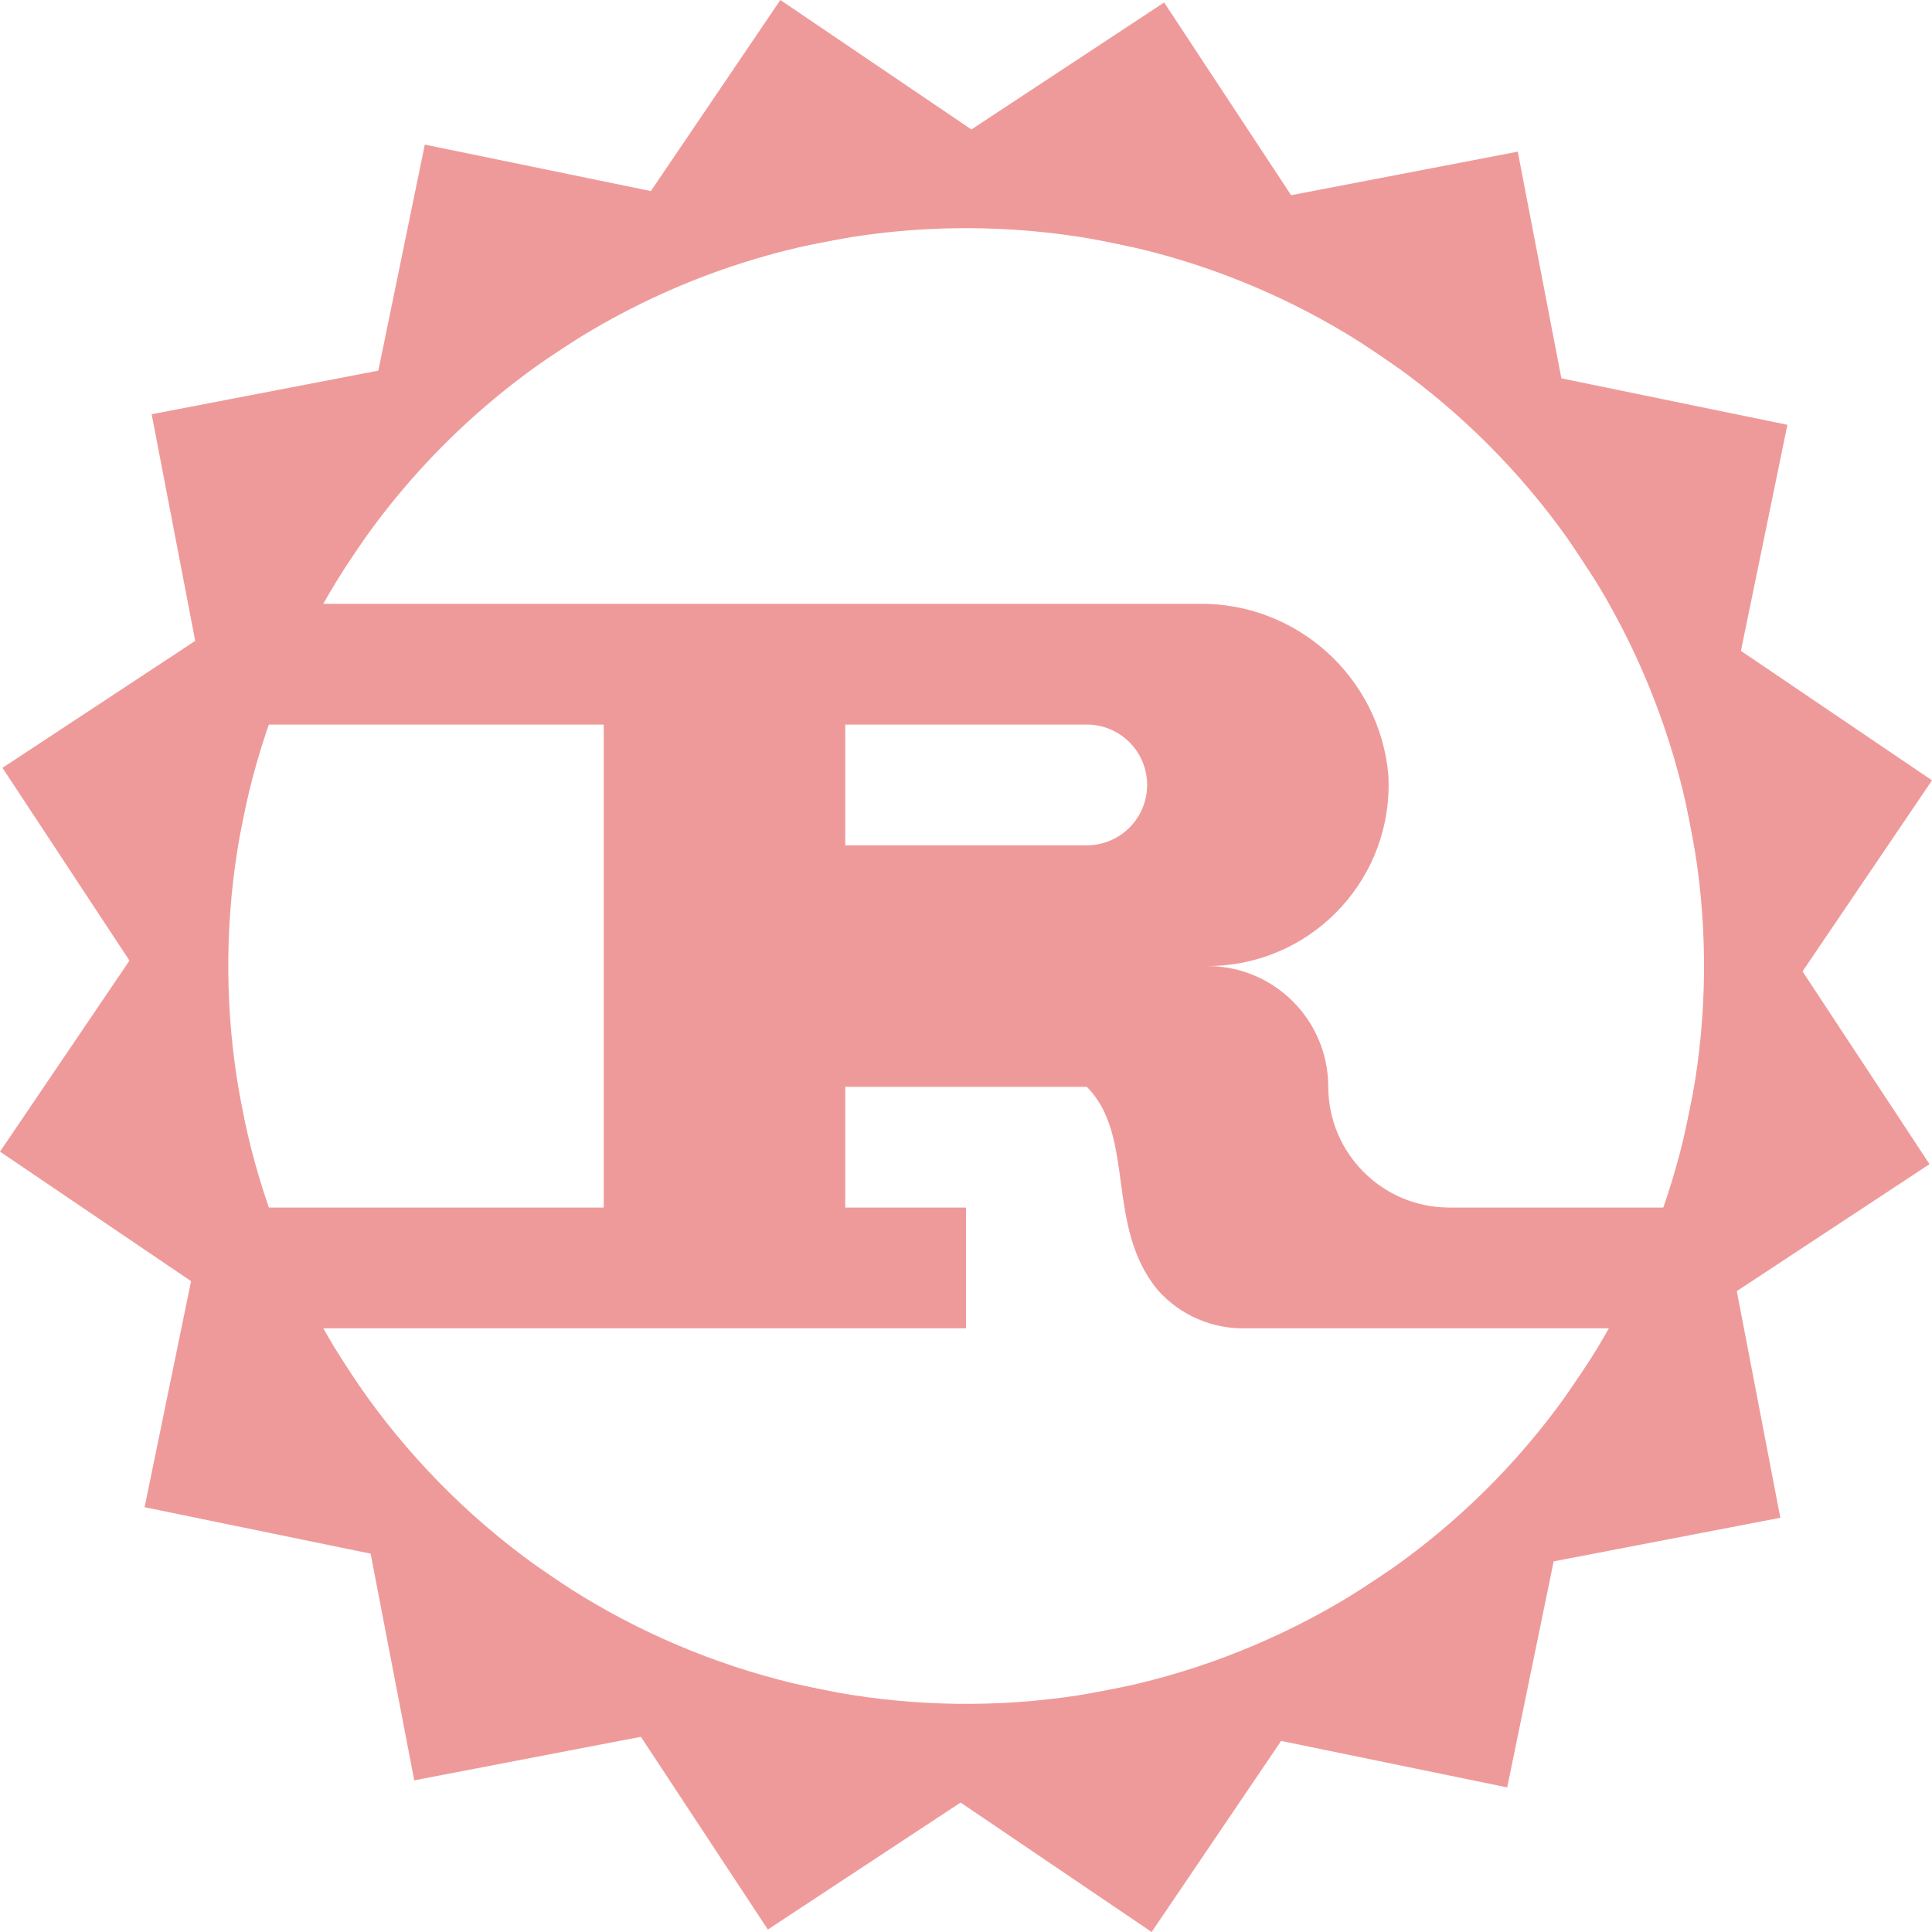
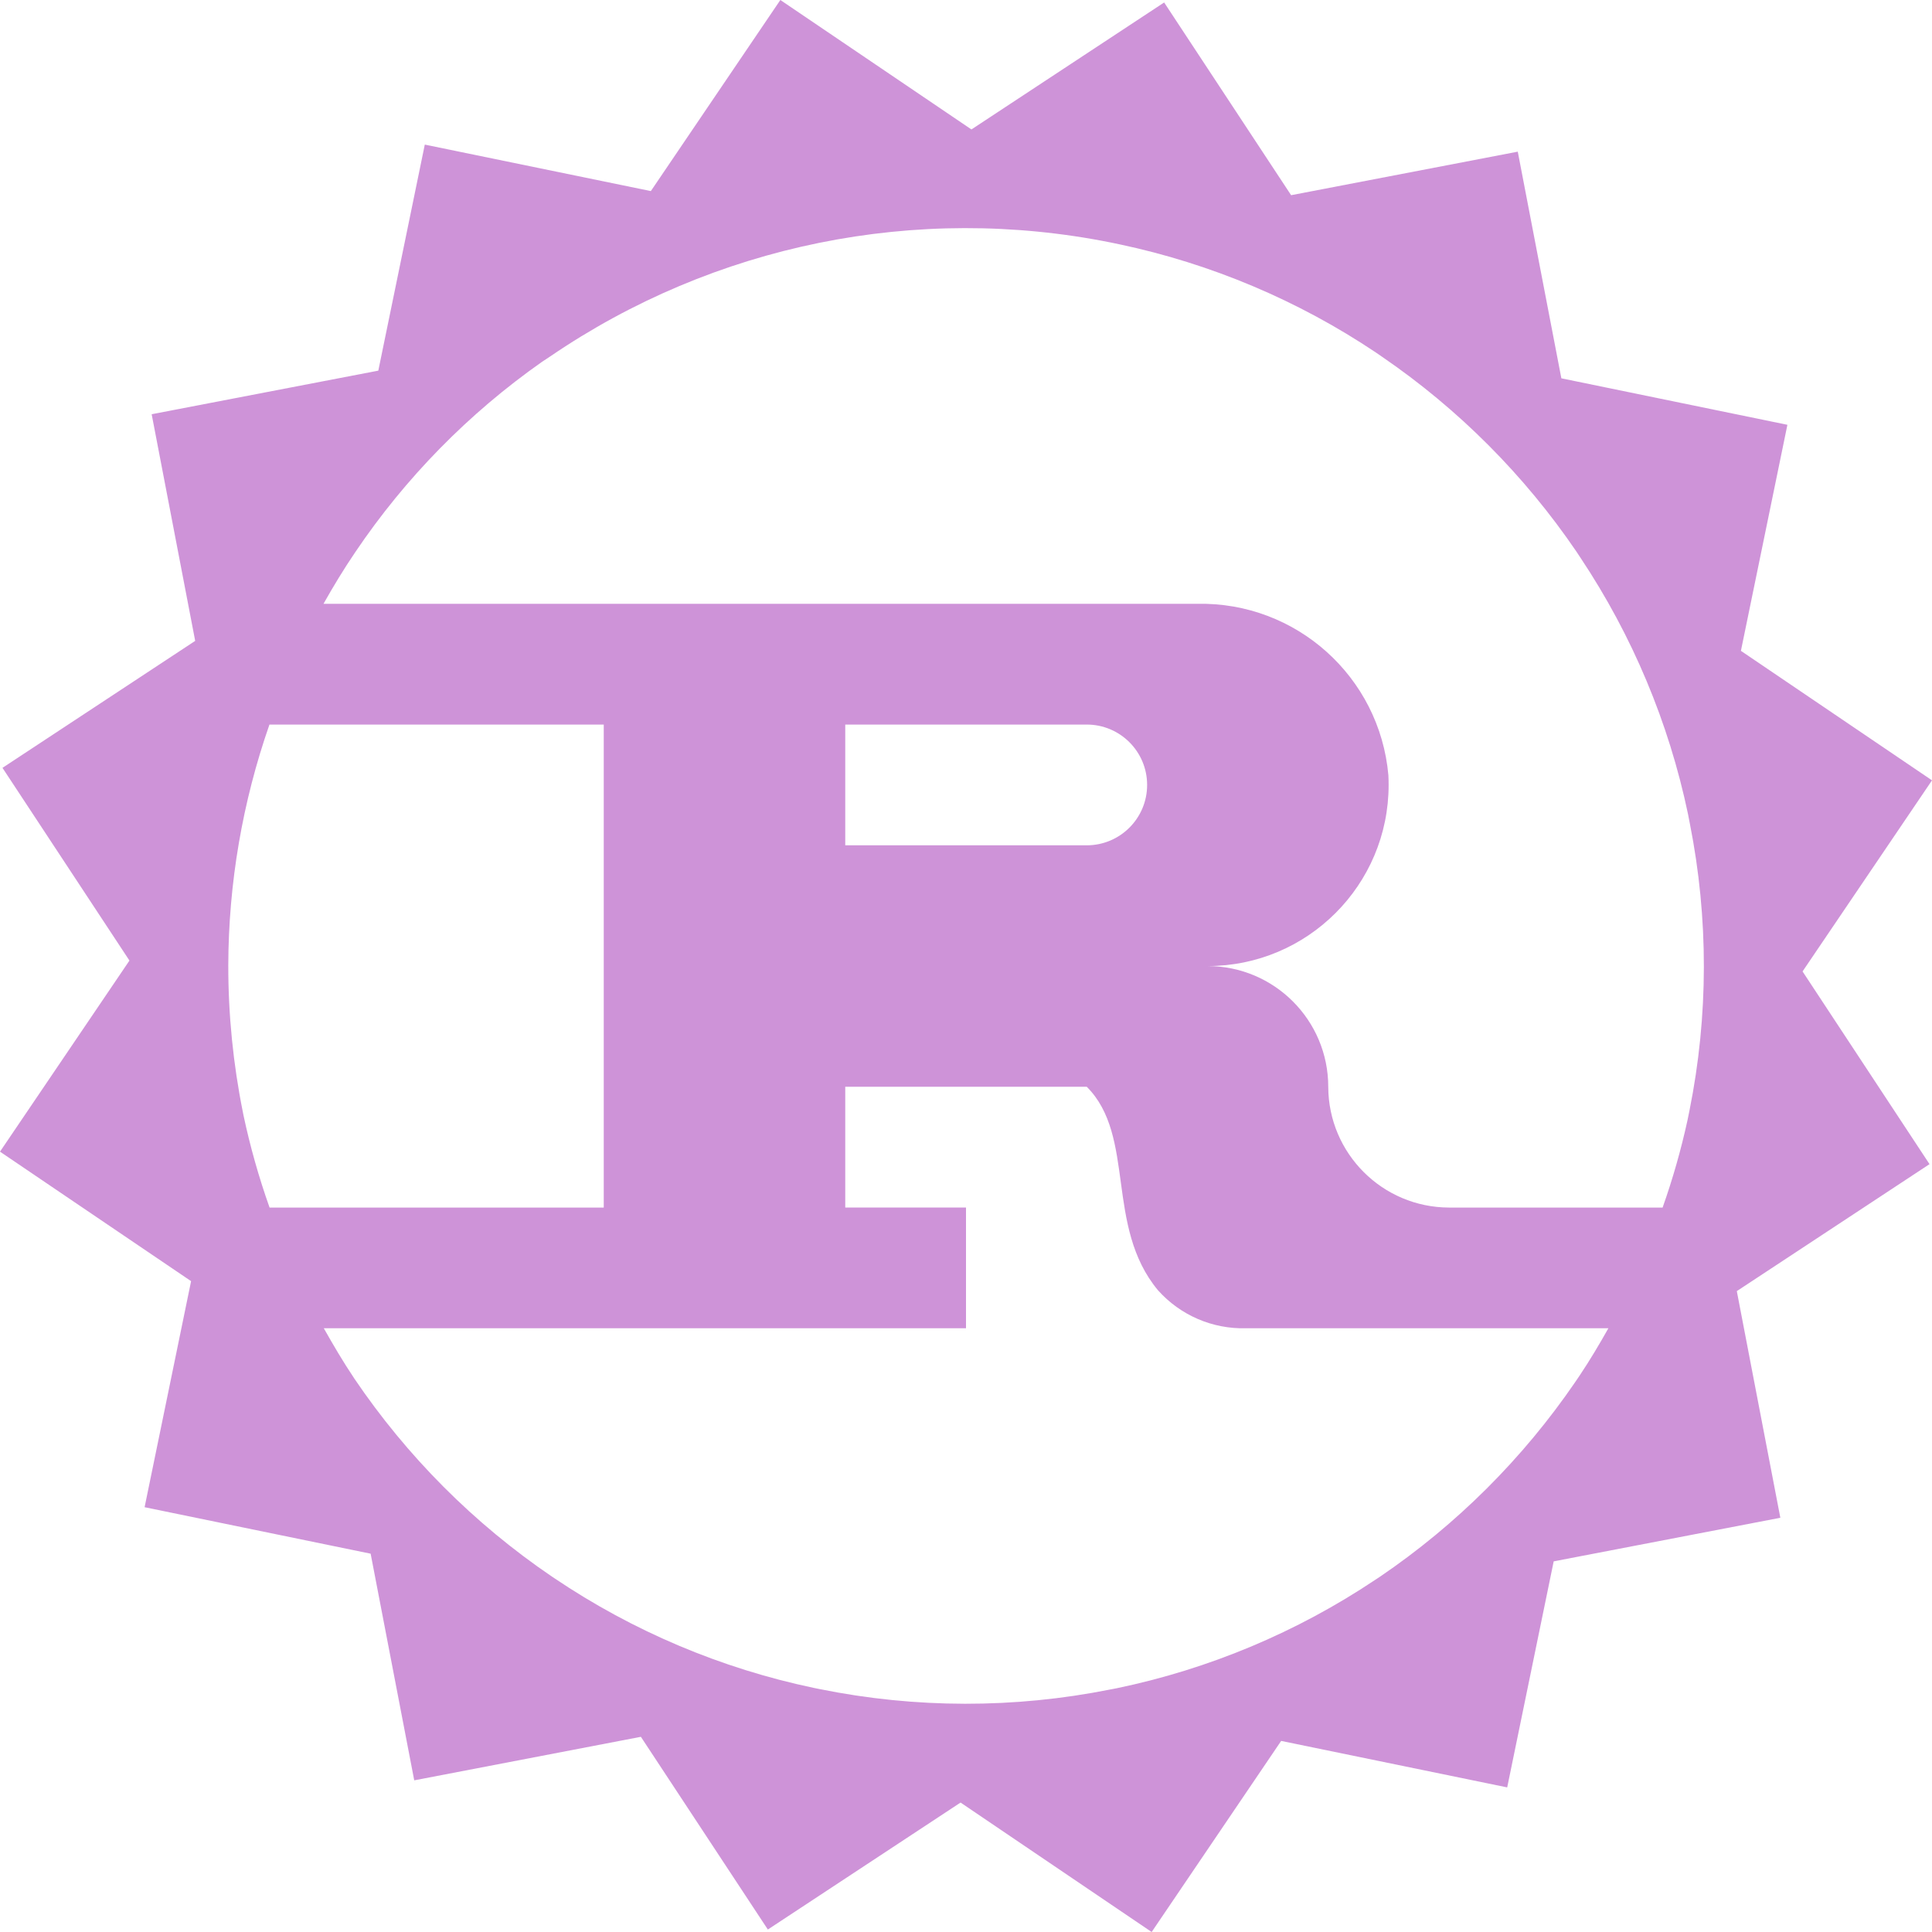
<svg xmlns="http://www.w3.org/2000/svg" viewBox="0 0 32 32">
-   <path d="M24,20.001a2.006,2.006,0,0,1-2-2,2,2,0,0,0-2-2,3,3,0,0,0,3-3q0-.081-.004-.161a3.115,3.115,0,0,0-3.166-2.839H4v2h6v8H4v2H16v-2H14v-2h4c.819.819.297,2.308,1.179,3.37a1.885,1.885,0,0,0,1.46.63H28v-2Zm-6-6H14v-2h4a1,1,0,0,1,0,2Z" style="fill:#ef9a9a" />
-   <path d="M16.011,3.779A12.221,12.221,0,1,1,5.884,9.146,12.221,12.221,0,0,1,16.011,3.779m.001-1h0A13.221,13.221,0,1,0,23.415,5.056a13.221,13.221,0,0,0-7.404-2.277Z" style="fill:#ef9a9a" />
-   <polygon points="25.139 2.512 20.897 3.327 20.325 4.17 25.383 7.597 25.955 6.754 25.139 2.512" style="fill:#ef9a9a" />
-   <polygon points="19.282 0.041 15.674 2.418 15.469 3.415 21.454 4.646 21.659 3.649 19.282 0.041" style="fill:#ef9a9a" />
-   <polygon points="12.925 0 10.501 3.577 10.694 4.577 16.694 3.423 16.501 2.423 12.925 0" style="fill:#ef9a9a" />
-   <polygon points="7.036 2.395 6.166 6.627 6.726 7.477 11.828 4.115 11.268 3.265 7.036 2.395" style="fill:#ef9a9a" />
-   <polygon points="2.512 6.861 3.327 11.103 4.17 11.675 7.597 6.617 6.754 6.045 2.512 6.861" style="fill:#ef9a9a" />
-   <polygon points="0.041 12.718 2.418 16.326 3.415 16.531 4.646 10.546 3.649 10.341 0.041 12.718" style="fill:#ef9a9a" />
-   <polygon points="0 19.075 3.577 21.499 4.577 21.306 3.423 15.306 2.423 15.499 0 19.075" style="fill:#ef9a9a" />
-   <polygon points="2.395 24.964 6.627 25.834 7.477 25.274 4.115 20.172 3.265 20.732 2.395 24.964" style="fill:#ef9a9a" />
-   <polygon points="6.861 29.488 11.103 28.673 11.675 27.83 6.617 24.403 6.045 25.246 6.861 29.488" style="fill:#ef9a9a" />
-   <polygon points="12.718 31.959 16.326 29.582 16.531 28.585 10.546 27.354 10.341 28.351 12.718 31.959" style="fill:#ef9a9a" />
-   <polygon points="19.075 32 21.499 28.423 21.306 27.423 15.306 28.577 15.499 29.577 19.075 32" style="fill:#ef9a9a" />
-   <polygon points="24.964 29.605 25.834 25.373 25.274 24.523 20.172 27.885 20.732 28.735 24.964 29.605" style="fill:#ef9a9a" />
-   <polygon points="29.488 25.139 28.673 20.897 27.83 20.325 24.403 25.383 25.246 25.955 29.488 25.139" style="fill:#ef9a9a" />
-   <polygon points="32 12.925 28.423 10.501 27.423 10.694 28.577 16.694 29.577 16.501 32 12.925" style="fill:#ef9a9a" />
-   <polygon points="29.605 7.036 25.373 6.166 24.523 6.726 27.885 11.828 28.735 11.268 29.605 7.036" style="fill:#ef9a9a" />
-   <polygon points="31.959 19.282 29.582 15.674 28.585 15.469 27.354 21.454 28.351 21.659 31.959 19.282" style="fill:#ef9a9a" />
+   <path d="M29.856,16.09,32,12.925l-3.165-2.145L29.605,7.036l-3.744-.77L25.139,2.512l-3.754.721L19.282.041,16.09,2.144,12.925,0,10.78,3.165,7.036,2.395,6.266,6.139,2.512,6.861l.721,3.754L.041,12.718,2.144,15.91,0,19.075,3.165,21.22,2.395,24.964l3.744.77L6.861,29.488l3.754-.721L12.718,31.959l3.192-2.103L19.075,32l2.145-3.165L24.964,29.605l.77-3.744L29.488,25.139l-.721-3.754L31.959,19.282ZM22.894,5.911a12.284,12.284,0,0,1,3.217,3.226l.068.103a12.149,12.149,0,0,1,1.78,4.245l.031.16a12.119,12.119,0,0,1-.006,4.744l-.034.167a12.083,12.083,0,0,1-.412,1.445H24a2.006,2.006,0,0,1-2-2,2,2,0,0,0-2-2,3,3,0,0,0,3-3q0-.081-.004-.161a3.115,3.115,0,0,0-3.166-2.839H5.358c.164-.291.337-.577.526-.855A12.15,12.15,0,0,1,8.979,5.992l.132-.087a12.213,12.213,0,0,1,9.293-1.887l.14.029a12.149,12.149,0,0,1,4.244,1.791Zm3.196,16.981a12.285,12.285,0,0,1-3.236,3.225l-.076.05a12.149,12.149,0,0,1-4.283,1.796l-.105.02a12.2,12.2,0,0,1-4.812-.006l-.099-.02a12.152,12.152,0,0,1-4.297-1.817L9.14,26.112A12.288,12.288,0,0,1,5.866,22.829l-.008-.013c-.177-.263-.338-.539-.495-.816H16v-2H14v-2h4c.819.819.297,2.308,1.179,3.37a1.885,1.885,0,0,0,1.46.63H26.64c-.151.268-.308.532-.478.786ZM3.781,15.99a12.212,12.212,0,0,1,.682-3.989H10v8H4.465a12.088,12.088,0,0,1-.432-1.528l-.01-.051A12.272,12.272,0,0,1,3.781,15.99ZM14,14.001v-2h4a1,1,0,0,1,0,2Z" style="fill:#ce93d8" />
</svg>
